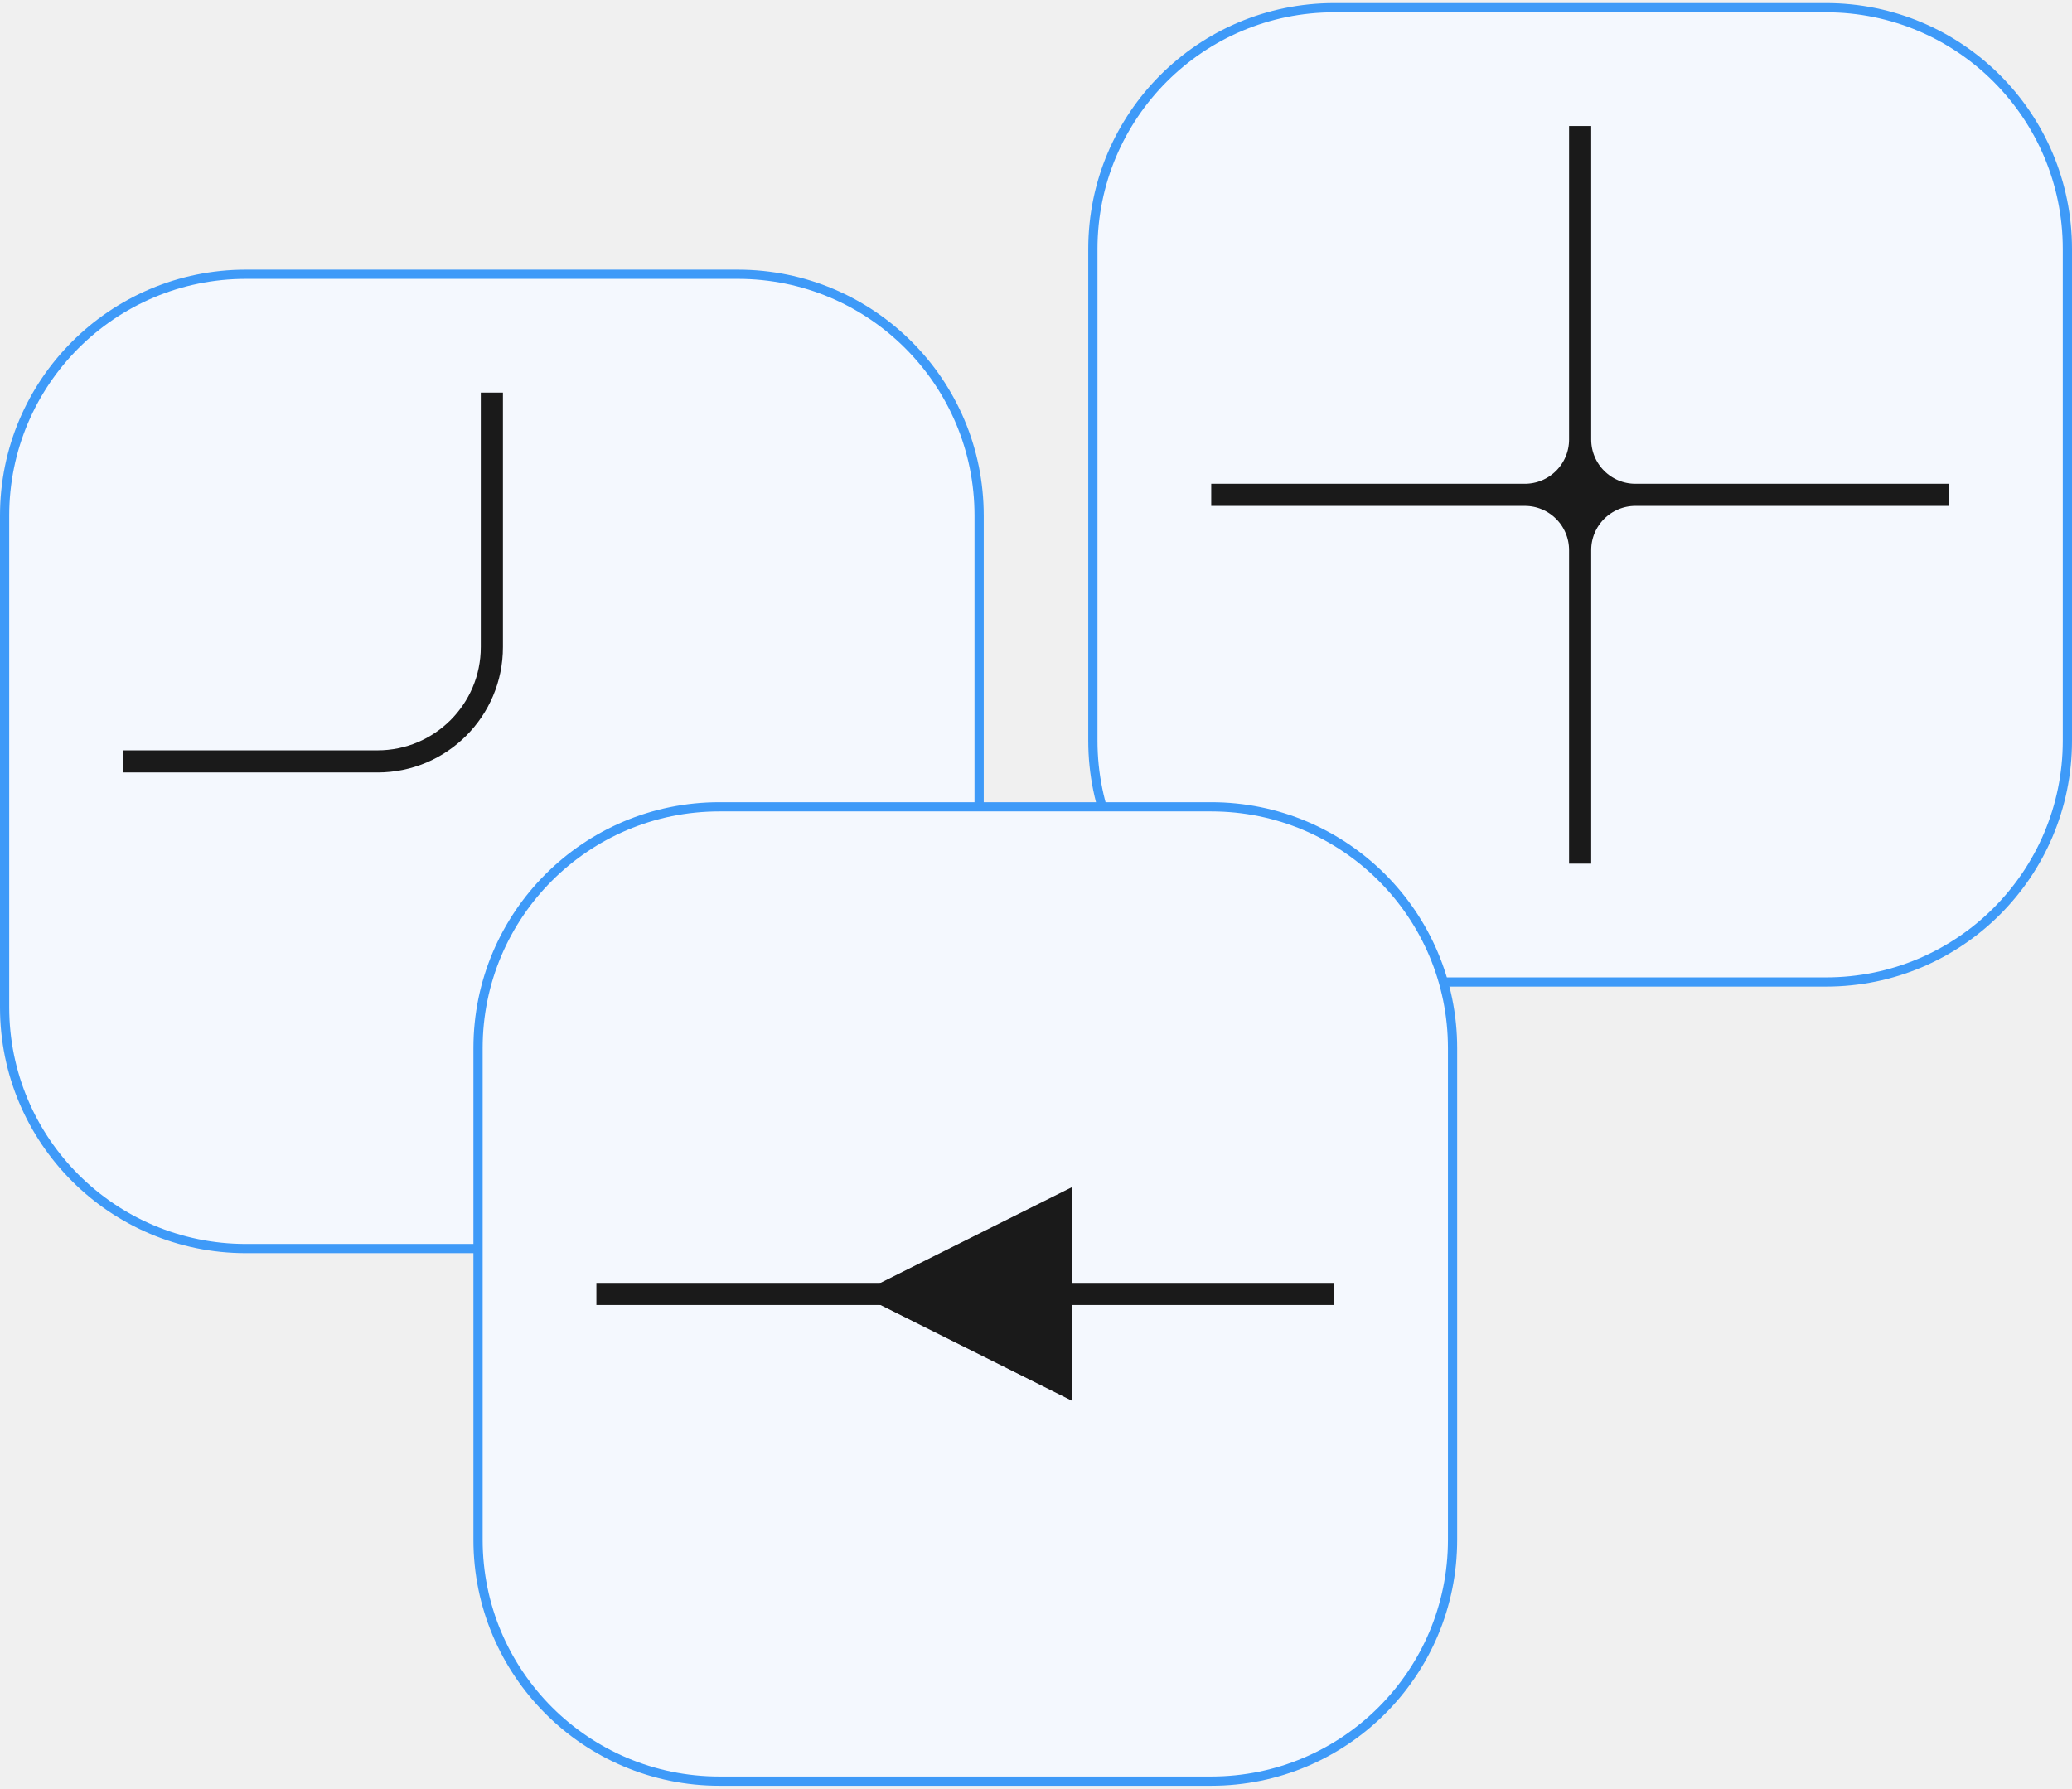
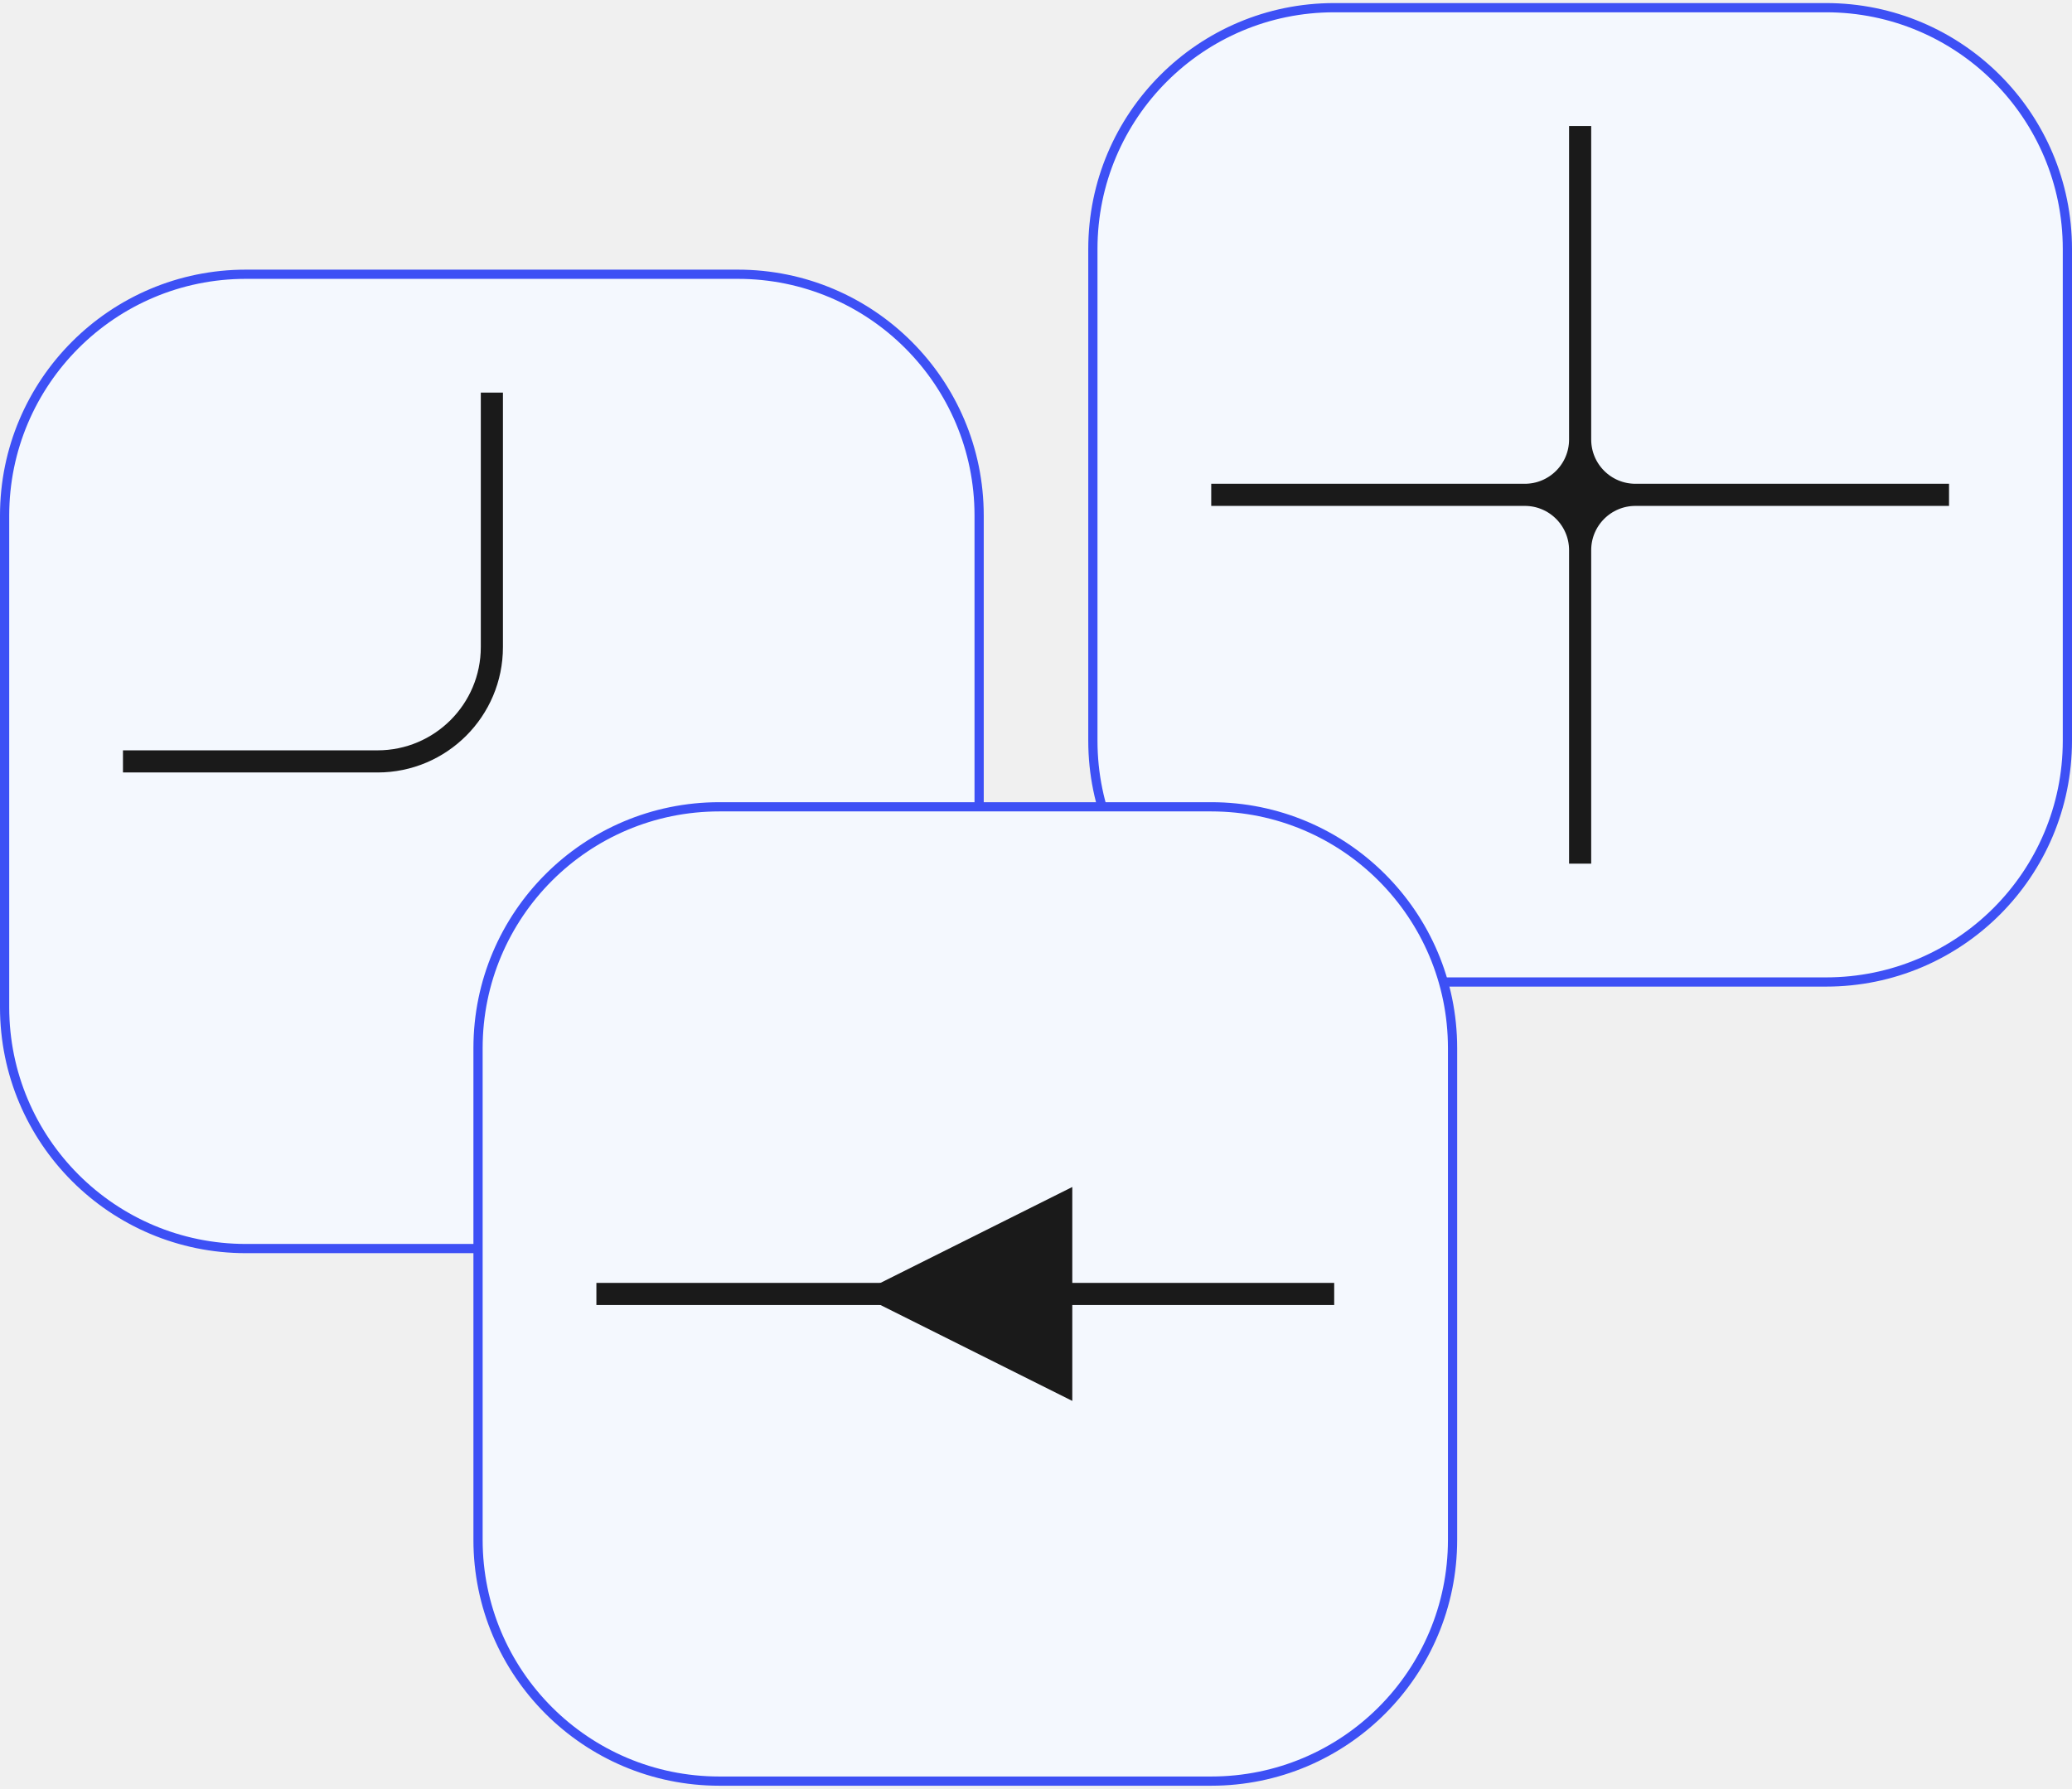
<svg xmlns="http://www.w3.org/2000/svg" width="337" height="291" fill="none">
-   <rect width="158.5" height="158.5" x="-.75" y=".75" fill="#f4f8fe" stroke="#3e9af8" stroke-width="1.5" rx="39.25" transform="matrix(-1 0 0 1 158.5 43.865)" />
+   <rect width="158.5" height="158.5" x="-.75" y=".75" fill="#f4f8fe" stroke="#3d50f5" stroke-width="1.5" rx="39.25" transform="matrix(-1 0 0 1 158.5 43.865)" />
  <g clip-path="url(#a)">
    <path stroke="#1a1a1a" stroke-width="3.6" d="M80 63.865v41.4c0 10.273-8.328 18.6-18.6 18.6H20" />
  </g>
-   <rect width="158.5" height="158.5" x="177.75" y="1.25" fill="#f4f8fe" stroke="#3e9af8" stroke-width="1.5" rx="39.25" />
+   <rect width="158.5" height="158.5" x="177.75" y="1.25" fill="#f4f8fe" stroke="#3d50f5" stroke-width="1.5" rx="39.25" />
  <g clip-path="url(#b)">
    <path fill="#f4f8fe" d="M197 20.5h120v120H197z" />
    <path stroke="#1a1a1a" stroke-width="3.6" d="M317 80.5h-51a9 9 0 0 0-9 9v51m-60-60h51a9 9 0 0 1 9 9v51m60-60h-51a9 9 0 0 1-9-9v-51m-60 60h51a9 9 0 0 0 9-9v-51" />
    <path fill="#1a1a1a" d="M249.199 80.5h15.6s-7.8 0-7.8 8.4c0-8.4-7.8-8.4-7.8-8.4m0 0h15.6s-7.8 0-7.8-8.4c0 8.4-7.8 8.4-7.8 8.4" />
    <path stroke="#1a1a1a" stroke-width="1.2" d="M264.799 80.5h-15.6m15.6 0s-7.8 0-7.8 8.4c0-8.4-7.8-8.4-7.8-8.4m15.6 0s-7.8 0-7.8-8.4c0 8.4-7.8 8.4-7.8 8.4" />
  </g>
-   <rect width="158.5" height="158.5" x="77.75" y="131.25" fill="#f4f8fe" stroke="#3e9af8" stroke-width="1.5" rx="39.25" />
+   <rect width="158.5" height="158.5" x="77.75" y="131.25" fill="#f4f8fe" stroke="#3d50f5" stroke-width="1.5" rx="39.25" />
  <path fill="#f4f8fe" d="M217 150.5v120H97v-120z" />
  <path fill="#1a1a1a" d="m139.602 210.5 34.8-17.4v34.8z" />
  <path stroke="#1a1a1a" stroke-width="3.6" d="M217 210.5H97" />
  <defs>
    <clipPath id="a">
      <path fill="#fff" d="M140 63.865H20v120h120z" />
    </clipPath>
    <clipPath id="b">
      <path fill="#fff" d="M197 20.5h120v120H197z" />
    </clipPath>
  </defs>
</svg>
